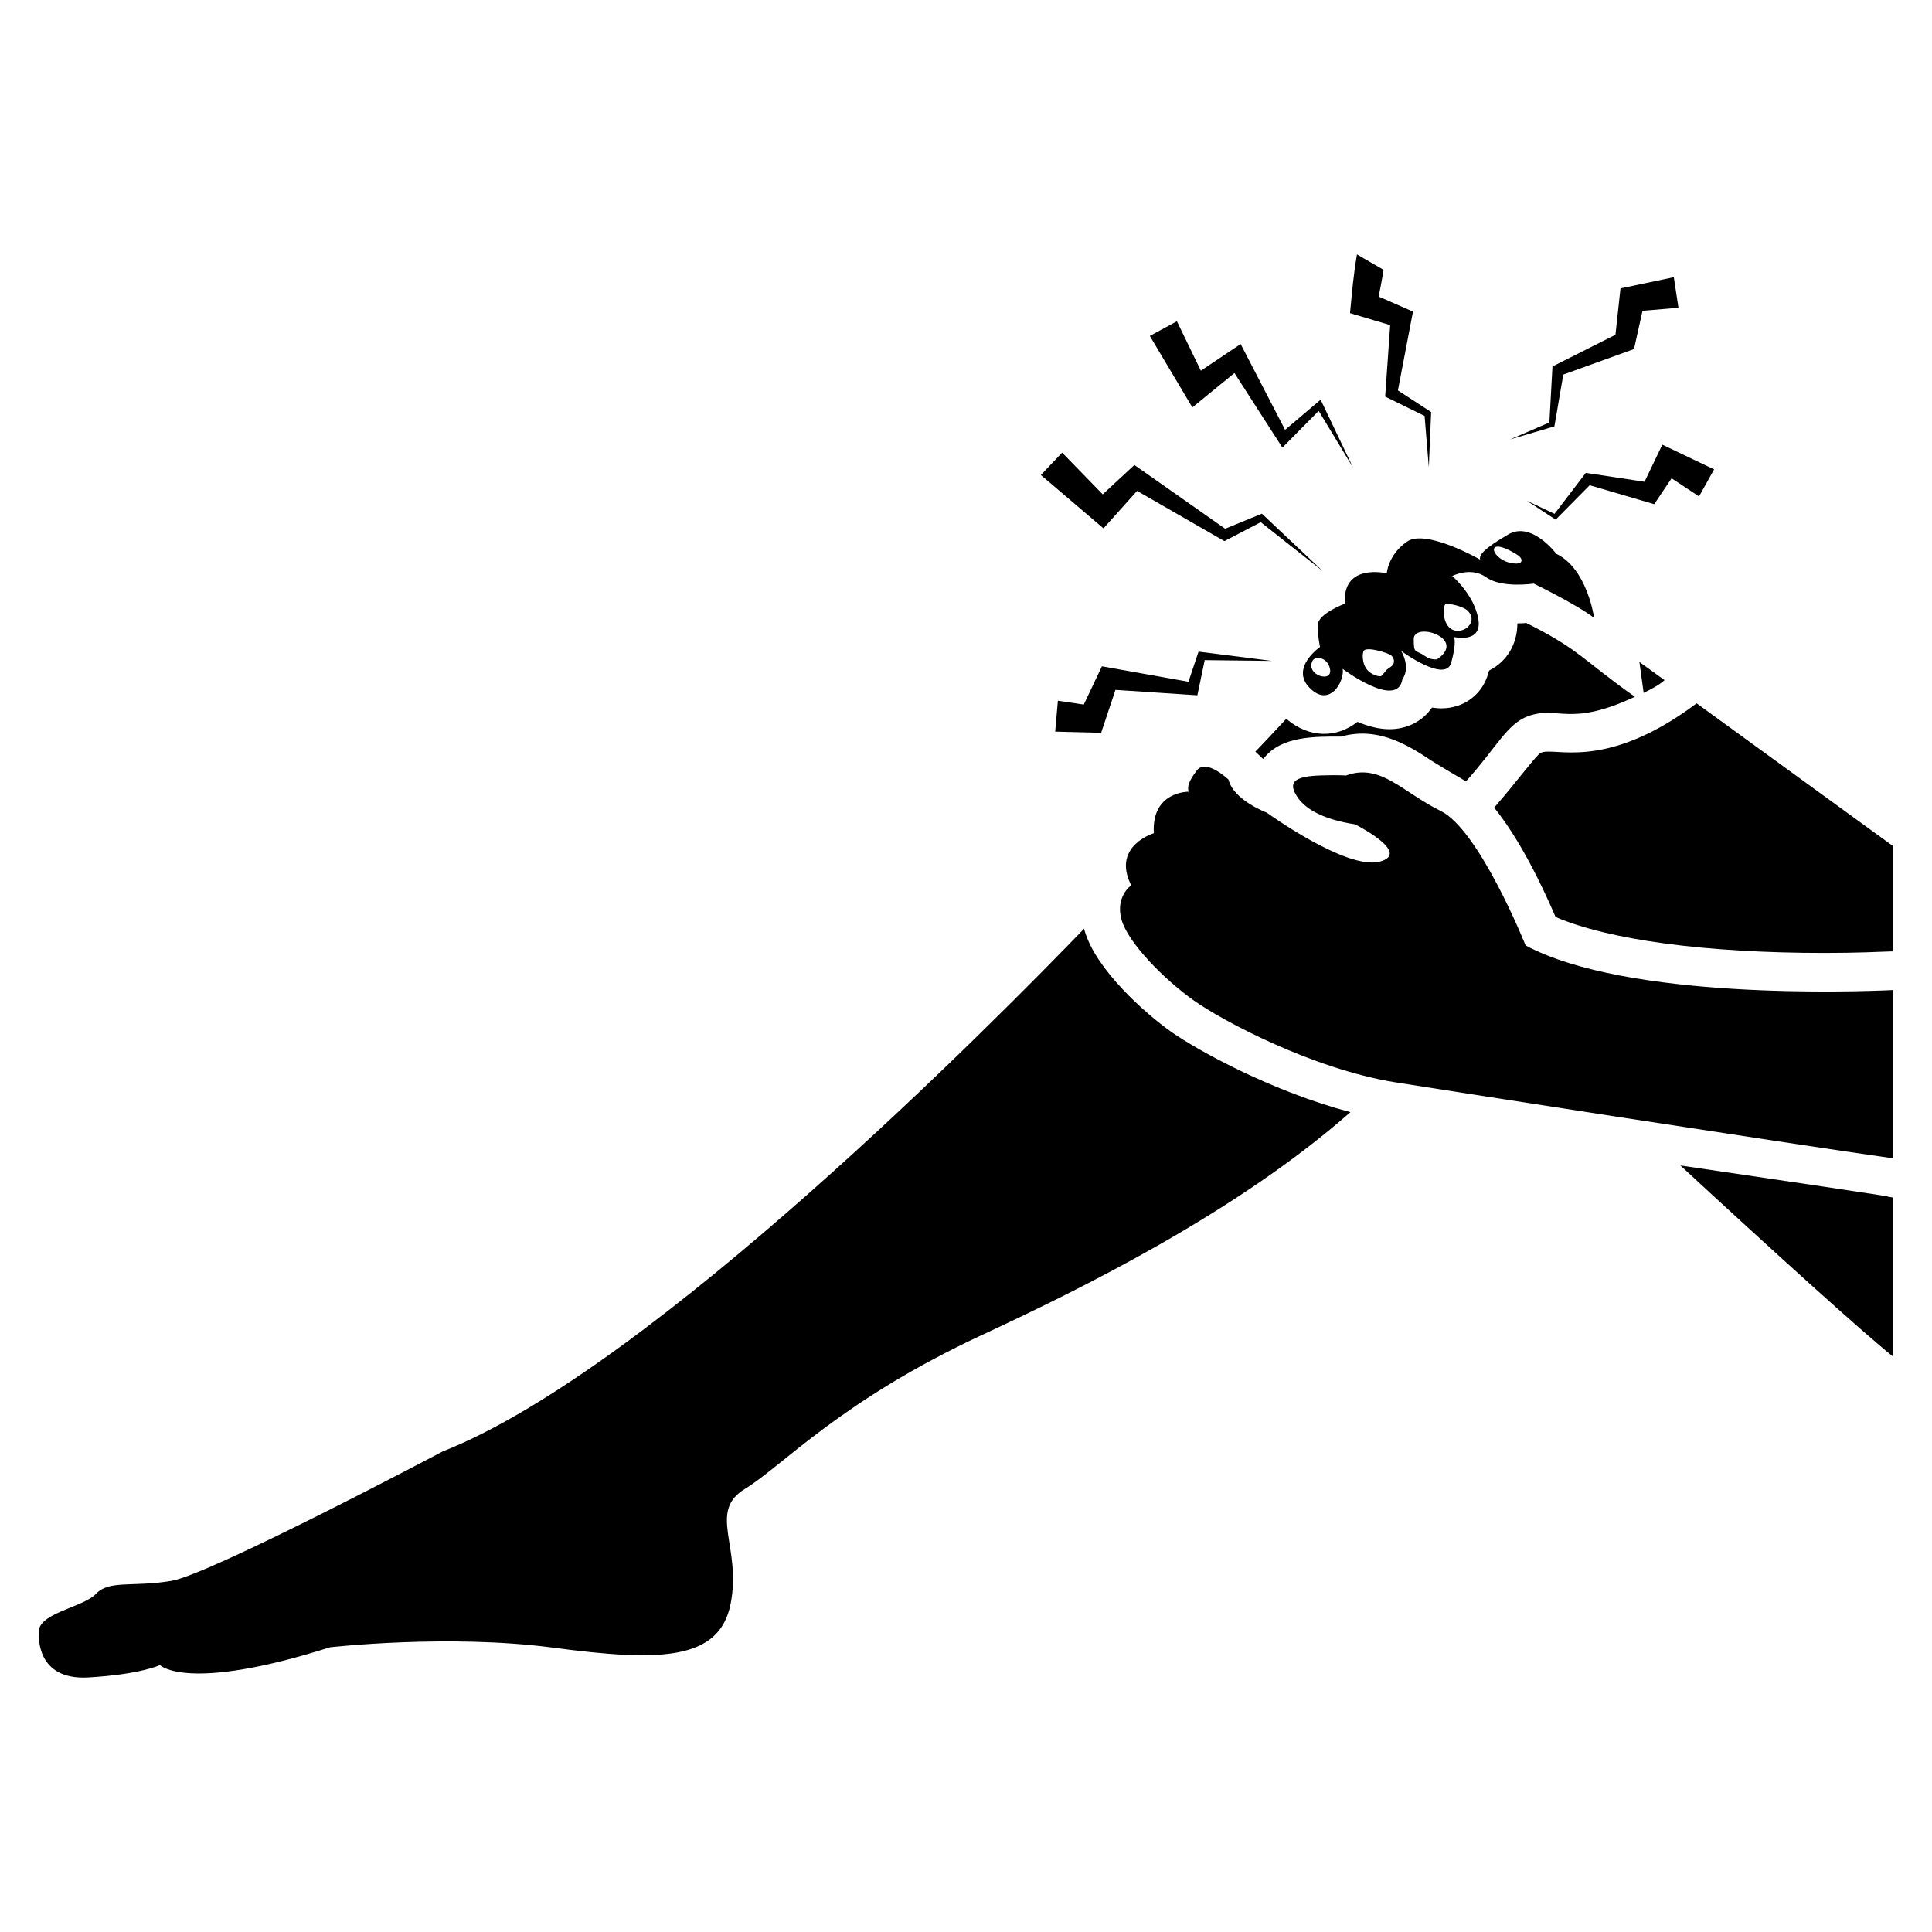
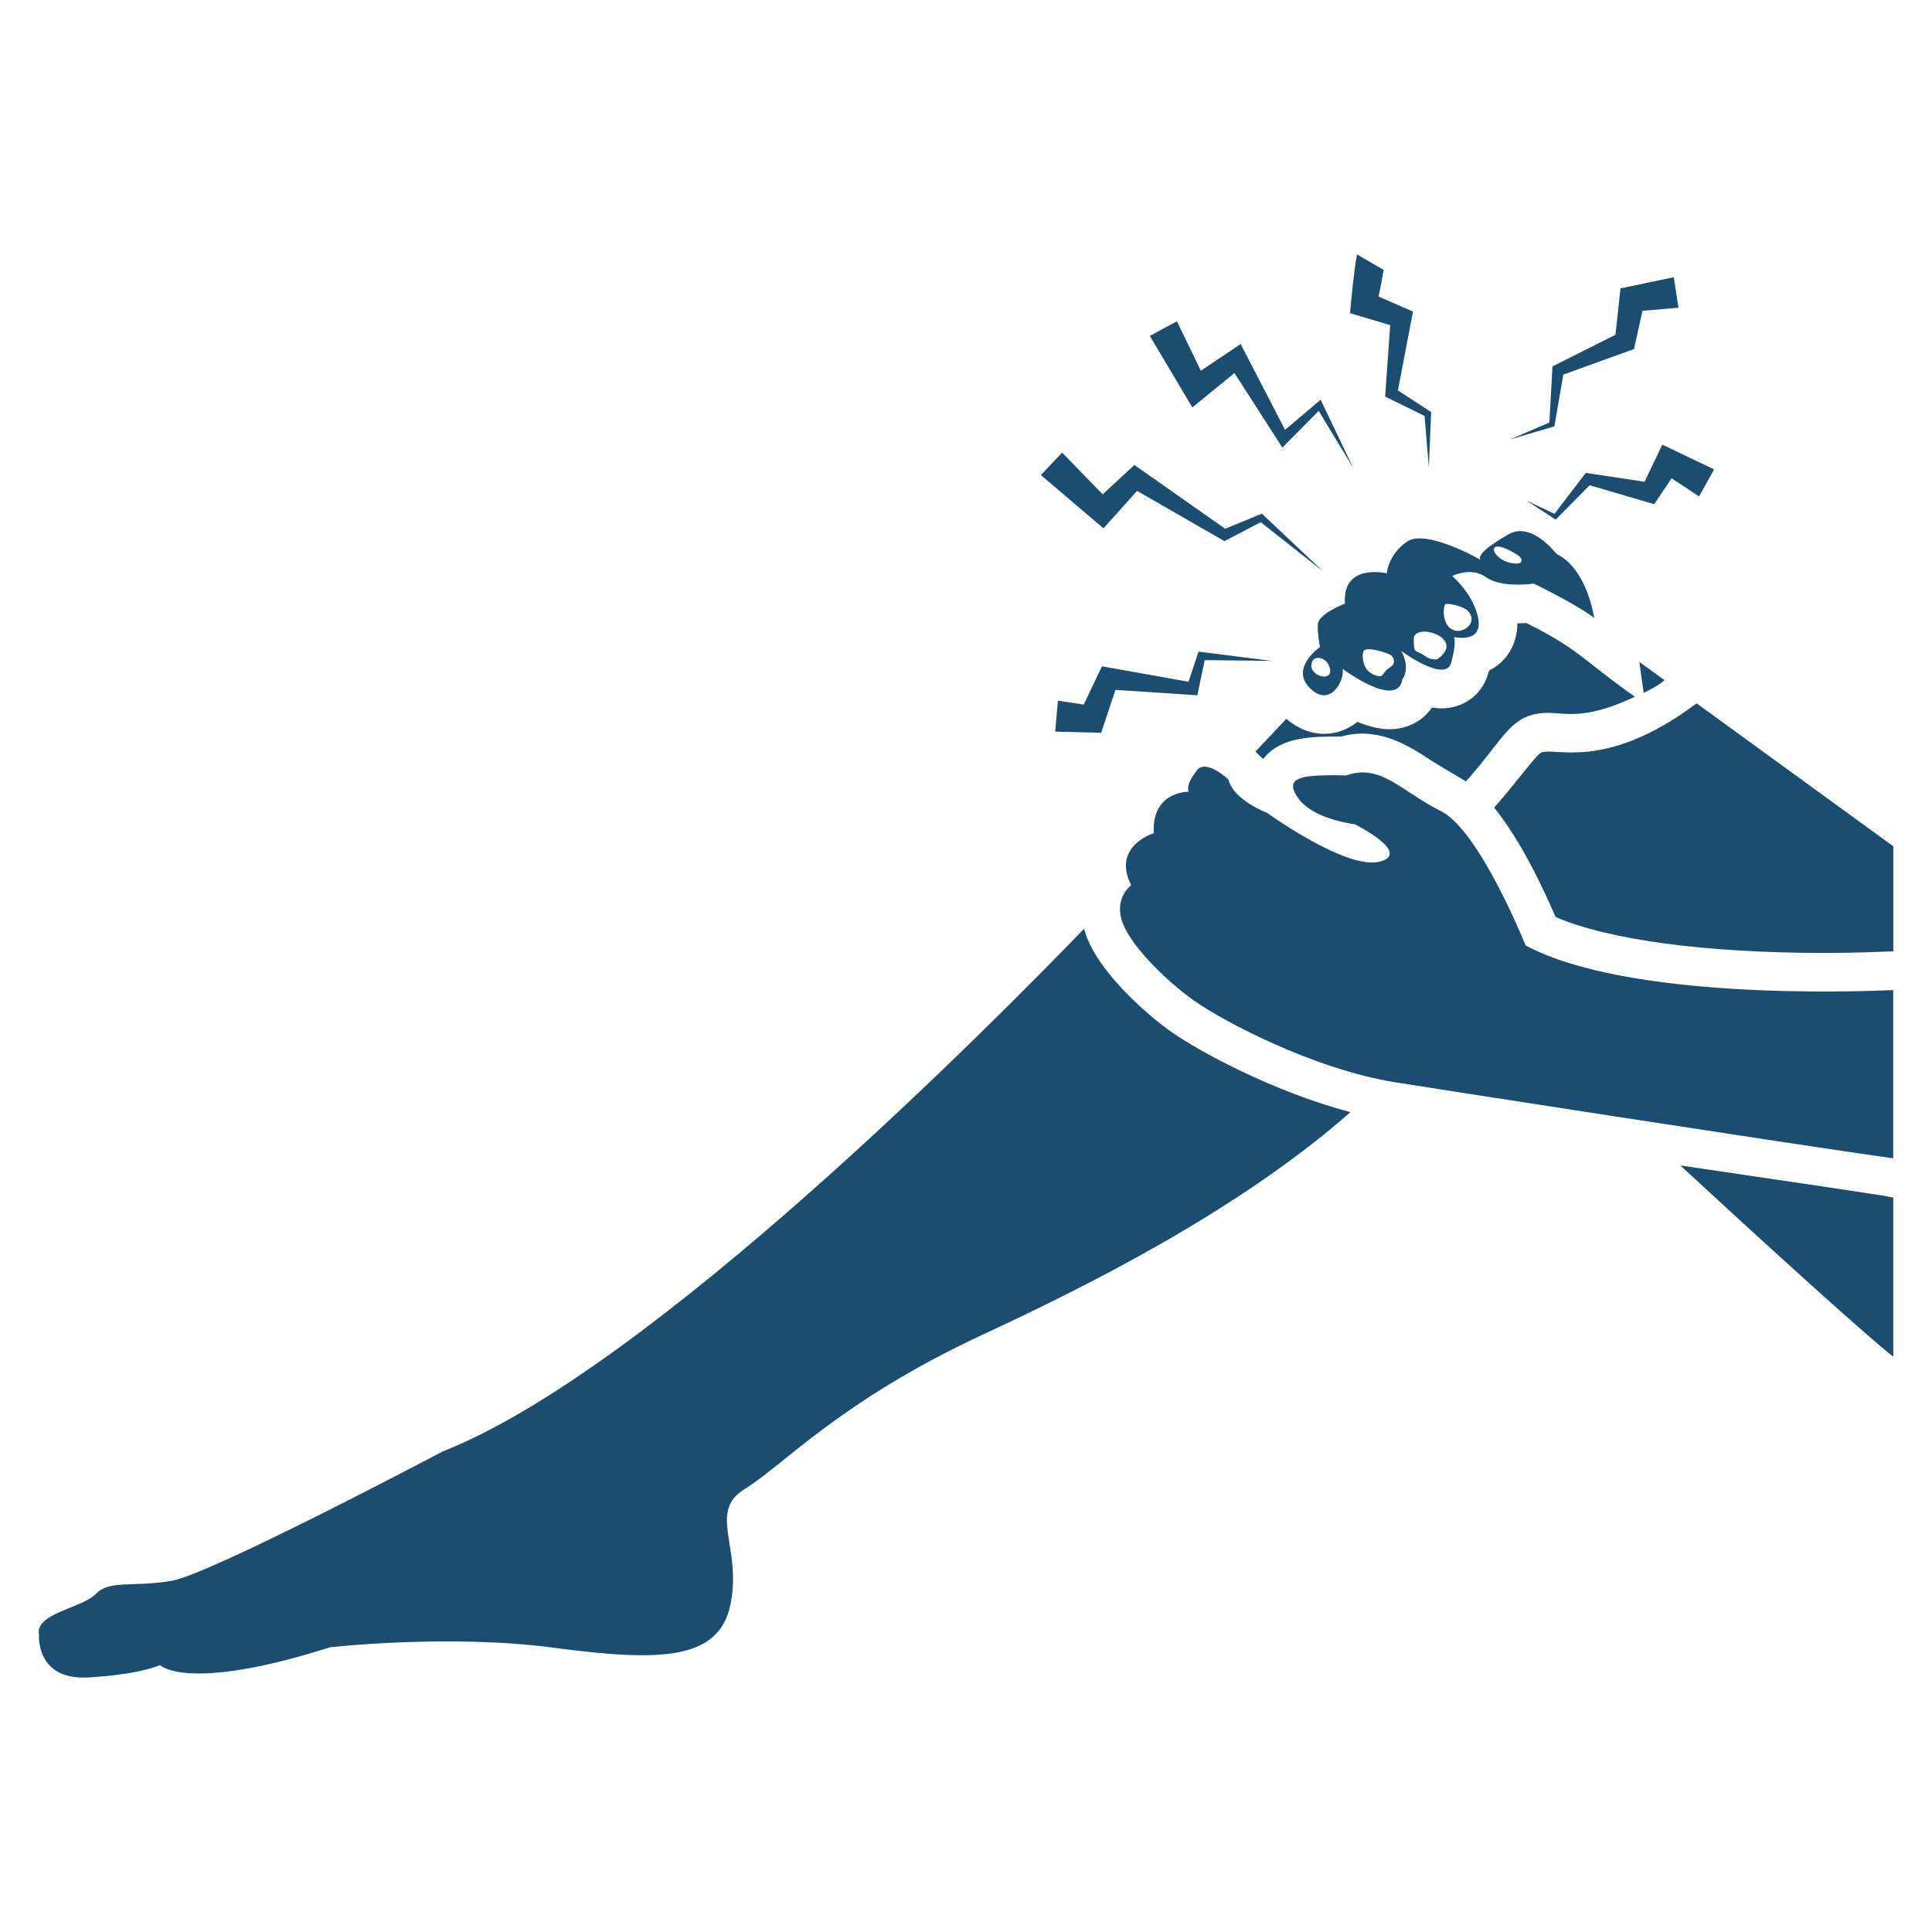
- <svg xmlns="http://www.w3.org/2000/svg" width="1200pt" height="1200pt" version="1.1" viewBox="0 0 1200 1200">
+ <svg xmlns="http://www.w3.org/2000/svg" width="1200pt" height="1200pt" version="1.1" viewBox="0 0 1200 1200" fill="#1b4d70">
  <path d="m744.43 404.74c-0.844 2.527-7.082 21.246-6.238 18.719-2.402-0.43-57.266-10.223-53.762-9.602-1.145 2.41-12.422 26.164-11.281 23.762l-16.078-2.398-1.68 19.199c2.418 0.059 30.977 0.781 28.559 0.719 0.844-2.527 9.723-29.168 8.879-26.641 2.461 0.164 54.168 3.578 50.879 3.359 0.5-2.406 5.062-24.246 4.559-21.84l41.762 0.48-43.68-5.519z" />
  <path d="m685.39 328.18c2.172-2.422 23.051-25.703 20.879-23.281 2.481 1.426 57.68 33.18 54.238 31.199 2.418-1.262 24.98-13.023 22.559-11.762l38.641 30.48c-2.398-2.262-40.34-38.043-37.922-35.762-2.465 1.012-25.266 10.371-22.801 9.359-2.406-1.691-60.074-42.18-56.398-39.602-2.41 2.231-22.09 20.473-19.68 18.238l-25.199-25.922-13.199 13.922c2.441 2.082 41.32 35.203 38.883 33.129z" />
  <path d="m965.47 264.82c0.414-2.406 5.934-34.566 5.519-32.16 2.41-0.867 46.734-16.855 43.922-15.84 0.531-2.402 5.816-26.164 5.281-23.762l22.32-1.922-2.879-18.961c-2.402 0.504-35.523 7.465-33.121 6.961-0.258 2.402-3.383 31.203-3.121 28.801-2.402 1.211-41.594 20.926-39.121 19.68-0.133 2.41-2.055 37.215-1.922 34.801l-24.48 10.559c2.426-0.715 30.027-8.875 27.602-8.156z" />
  <path d="m740.59 253.06c2.481-2.023 28.641-23.387 26.16-21.359 1.543 2.402 31.684 49.316 29.762 46.32 2.375-2.398 24.938-25.203 22.559-22.801l21.359 35.281c-1.148-2.406-21.449-44.941-20.16-42.238-2.441 2.07-24.52 20.793-22.078 18.719-1.27-2.449-29.363-56.68-27.602-53.281-2.414 1.617-27.133 18.176-24.719 16.559l-14.883-30.719-16.801 9.117c1.441 2.414 28.086 47.234 26.402 44.402z" />
  <path d="m863.47 201.94c-0.172 2.457-3.312 47.133-3.121 44.398 2.414 1.184 26.895 13.184 24.48 12l2.641 31.922c0.102-2.414 1.539-36.734 1.441-34.32-2.41-1.57-23.051-15.008-20.641-13.441 0.465-2.422 9.965-52.121 9.359-48.961-2.441-1.07-23.801-10.43-21.359-9.359 1.199-5.519 2.16-11.039 3.121-16.559l-16.559-9.602c-2.394 14.375-2.867 21.957-4.32 36.48 2.418 0.723 27.379 8.16 24.957 7.441z" />
  <path d="m1055.3 308.35 9.359-16.801c-2.406-1.148-34.566-16.508-32.16-15.359-1.152 2.402-12.191 25.441-11.039 23.039-2.41-0.363-38.895-5.887-36.48-5.519-1.875 2.453-21.312 27.895-19.441 25.441l-17.281-8.16c2.41 1.574 20.41 13.336 18 11.762 2.375-2.402 23.496-23.762 21.121-21.359 2.426 0.711 42.637 12.508 40.078 11.762 1.621-2.41 12.422-18.492 10.801-16.078z" />
  <path d="m673.66 577.97c-0.238-0.48-0.238-0.719-0.238-1.199-54 55.922-268.56 273.6-398.4 324.72 0 0-144.24 76.32-168.48 80.398-24.48 4.078-38.641-0.719-47.039 8.16-8.641 8.883-38.16 12-35.281 25.441 0 0-2.16 28.32 30.719 26.398 32.641-1.922 44.398-7.68 44.398-7.68s16.559 17.281 105.6-11.039c0 0 73.441-8.398 138.72 0.238 65.52 8.641 103.2 8.398 110.16-27.359 6.961-35.52-14.398-57.117 8.879-71.281 23.281-14.16 59.281-54.719 147.6-95.762 61.441-28.559 157.92-76.078 228.48-138.24-48.238-12.719-94.32-37.922-111.36-49.922-15.602-11.035-46.805-38.395-53.762-62.875z" />
  <path d="m1053.8 436.85c-57.18 42.887-88.555 26.629-96.719 30.719-2.606 0.973-14.852 17.867-29.039 34.078 16.324 20.16 30 48.961 38.16 67.922 32.879 14.16 92.879 22.32 167.04 22.32 19.922 0 35.039-0.719 41.52-0.961h1.199v-65.281z" />
  <path d="m1043.7 723.89c56.641 52.32 113.76 104.16 132.24 118.8v-98.879c-15.621-2.371 38.449 5.172-132.24-19.922z" />
  <path d="m785.02 470.93c10.961-13.848 31.613-13.441 48-13.441 21.289-5.918 38.895 3.414 55.922 14.879 10.445 6.465 21.395 12.812 21.602 12.961 19.484-21.727 25.34-35.527 38.641-40.559 18.848-6.598 25.586 7.082 66.238-12-33.332-23.652-34.23-29.238-67.441-45.84-1.68 0.238-5.519 0.238-5.519 0.238 0 13.027-6.625 23.836-17.52 29.281-0.238 0.48-0.238 0.961-0.48 1.441-3.602 13.441-15.121 22.078-29.281 22.078-1.922 0-3.84-0.238-5.762-0.48-5.762 8.398-15.359 13.441-26.398 13.441-6.719 0-13.441-1.922-19.922-4.559-12.465 9.969-29.809 10.488-44.16-1.922-6.481 6.961-12.961 13.922-19.199 20.398l4.801 4.559s0.238-0.238 0.48-0.477z" />
  <path d="m1020.9 430.37c5.629-2.816 9.988-5.16 12.961-7.922l-15.602-11.281z" />
  <path d="m1175.9 719.48v-104.54c-23.859 1.113-165.15 6.129-228.32-27.707 0 0-28.703-71.699-52.723-83.531-24.016-11.832-37.375-29.875-58.812-22.023 0 0-5.625-0.352-12.301-0.117-17.848 0.215-25.703 2.828-17.105 14.645 5.039 6.562 15.348 12.77 35.027 15.82 0 0 35.734 17.922 15.113 23.195-20.738 5.156-69.941-30.461-69.941-30.461s-20.711-7.738-23.758-20.512c0 0-13.965-13.348-19.707-5.731-5.742 7.613-5.742 10.309-5.156 13.238 0 0-23.082-0.352-21.559 25.773 0 0-26.359 7.852-14.059 32.336 0 0-10.074 7.031-5.973 21.441 4.098 14.41 26.594 37.137 44.754 50.027 18.16 12.887 73.926 42.527 124.89 50.844 17.086 2.785 246.87 38.48 309.63 47.297z" />
  <path d="m873.87 336.43c-11.754 8.195-12.527 19.684-12.527 19.684s-27.832-6.691-25.98 18.824c0 0-16.703 6.184-16.855 13.145-0.156 6.957 1.391 13.762 1.391 13.762s-18.867 12.988-6.34 25.516c12.527 12.527 21.648-4.484 20.41-11.91 0 0 34.02 25.516 37.109 6.34 0 0 5.41-6.34-0.773-17.473 0 0 27.527 20.258 31.078 7.266 3.559-12.988 1.703-15.926 1.703-15.926s17.629 4.176 15.152-10.98c-2.473-15.156-16.234-26.906-16.234-26.906s11.598-6.074 21.184 0.828c9.59 6.902 29.426 3.863 29.426 3.863s26.113 12.648 37.527 21.301c0 0-4.188-30.508-23.473-39.77 0 0-15.34-20.555-29.875-12.051-14.535 8.504-18.246 12.527-17.473 15.621 0.012 0.004-33.695-19.328-45.449-11.133zm-58.59 73.891c1.523-2.879 8.988-2.434 10.738 4.871 2.293 9.566-15.52 4.148-10.738-4.871zm49.996 2.394c-0.887 1.418-2.586 2.074-3.844 3.176-0.664 0.582-3 3.812-3.574 4.031-1.242 0.48-5.672-0.621-8.383-3.539-3.742-4.031-3.488-11.332-2.188-12.445 2.555-2.184 14.625 1.484 16.746 3.113 1.676 1.297 2.363 3.867 1.242 5.664zm76.91-68.262c4.254 2.637 3.289 5.461 0.262 5.562-15.488 0.531-22.855-19.523-0.262-5.562zm-44.301 30.766c1.434-0.688 10.684 1.27 13.488 3.906 10.199 9.594-12.168 21.676-14.594 2.672-0.172-1.344-0.051-6.023 1.105-6.578zm-4.547 33.785c-0.227 0.168-0.465 0.328-0.727 0.434-0.414 0.16-0.875 0.168-1.316 0.148-4.641-0.215-6.035-2.281-8.438-3.508-4.273-2.184-4.668-0.949-4.754-9.137-0.125-10.867 32.668-0.859 15.234 12.062z" />
</svg>
